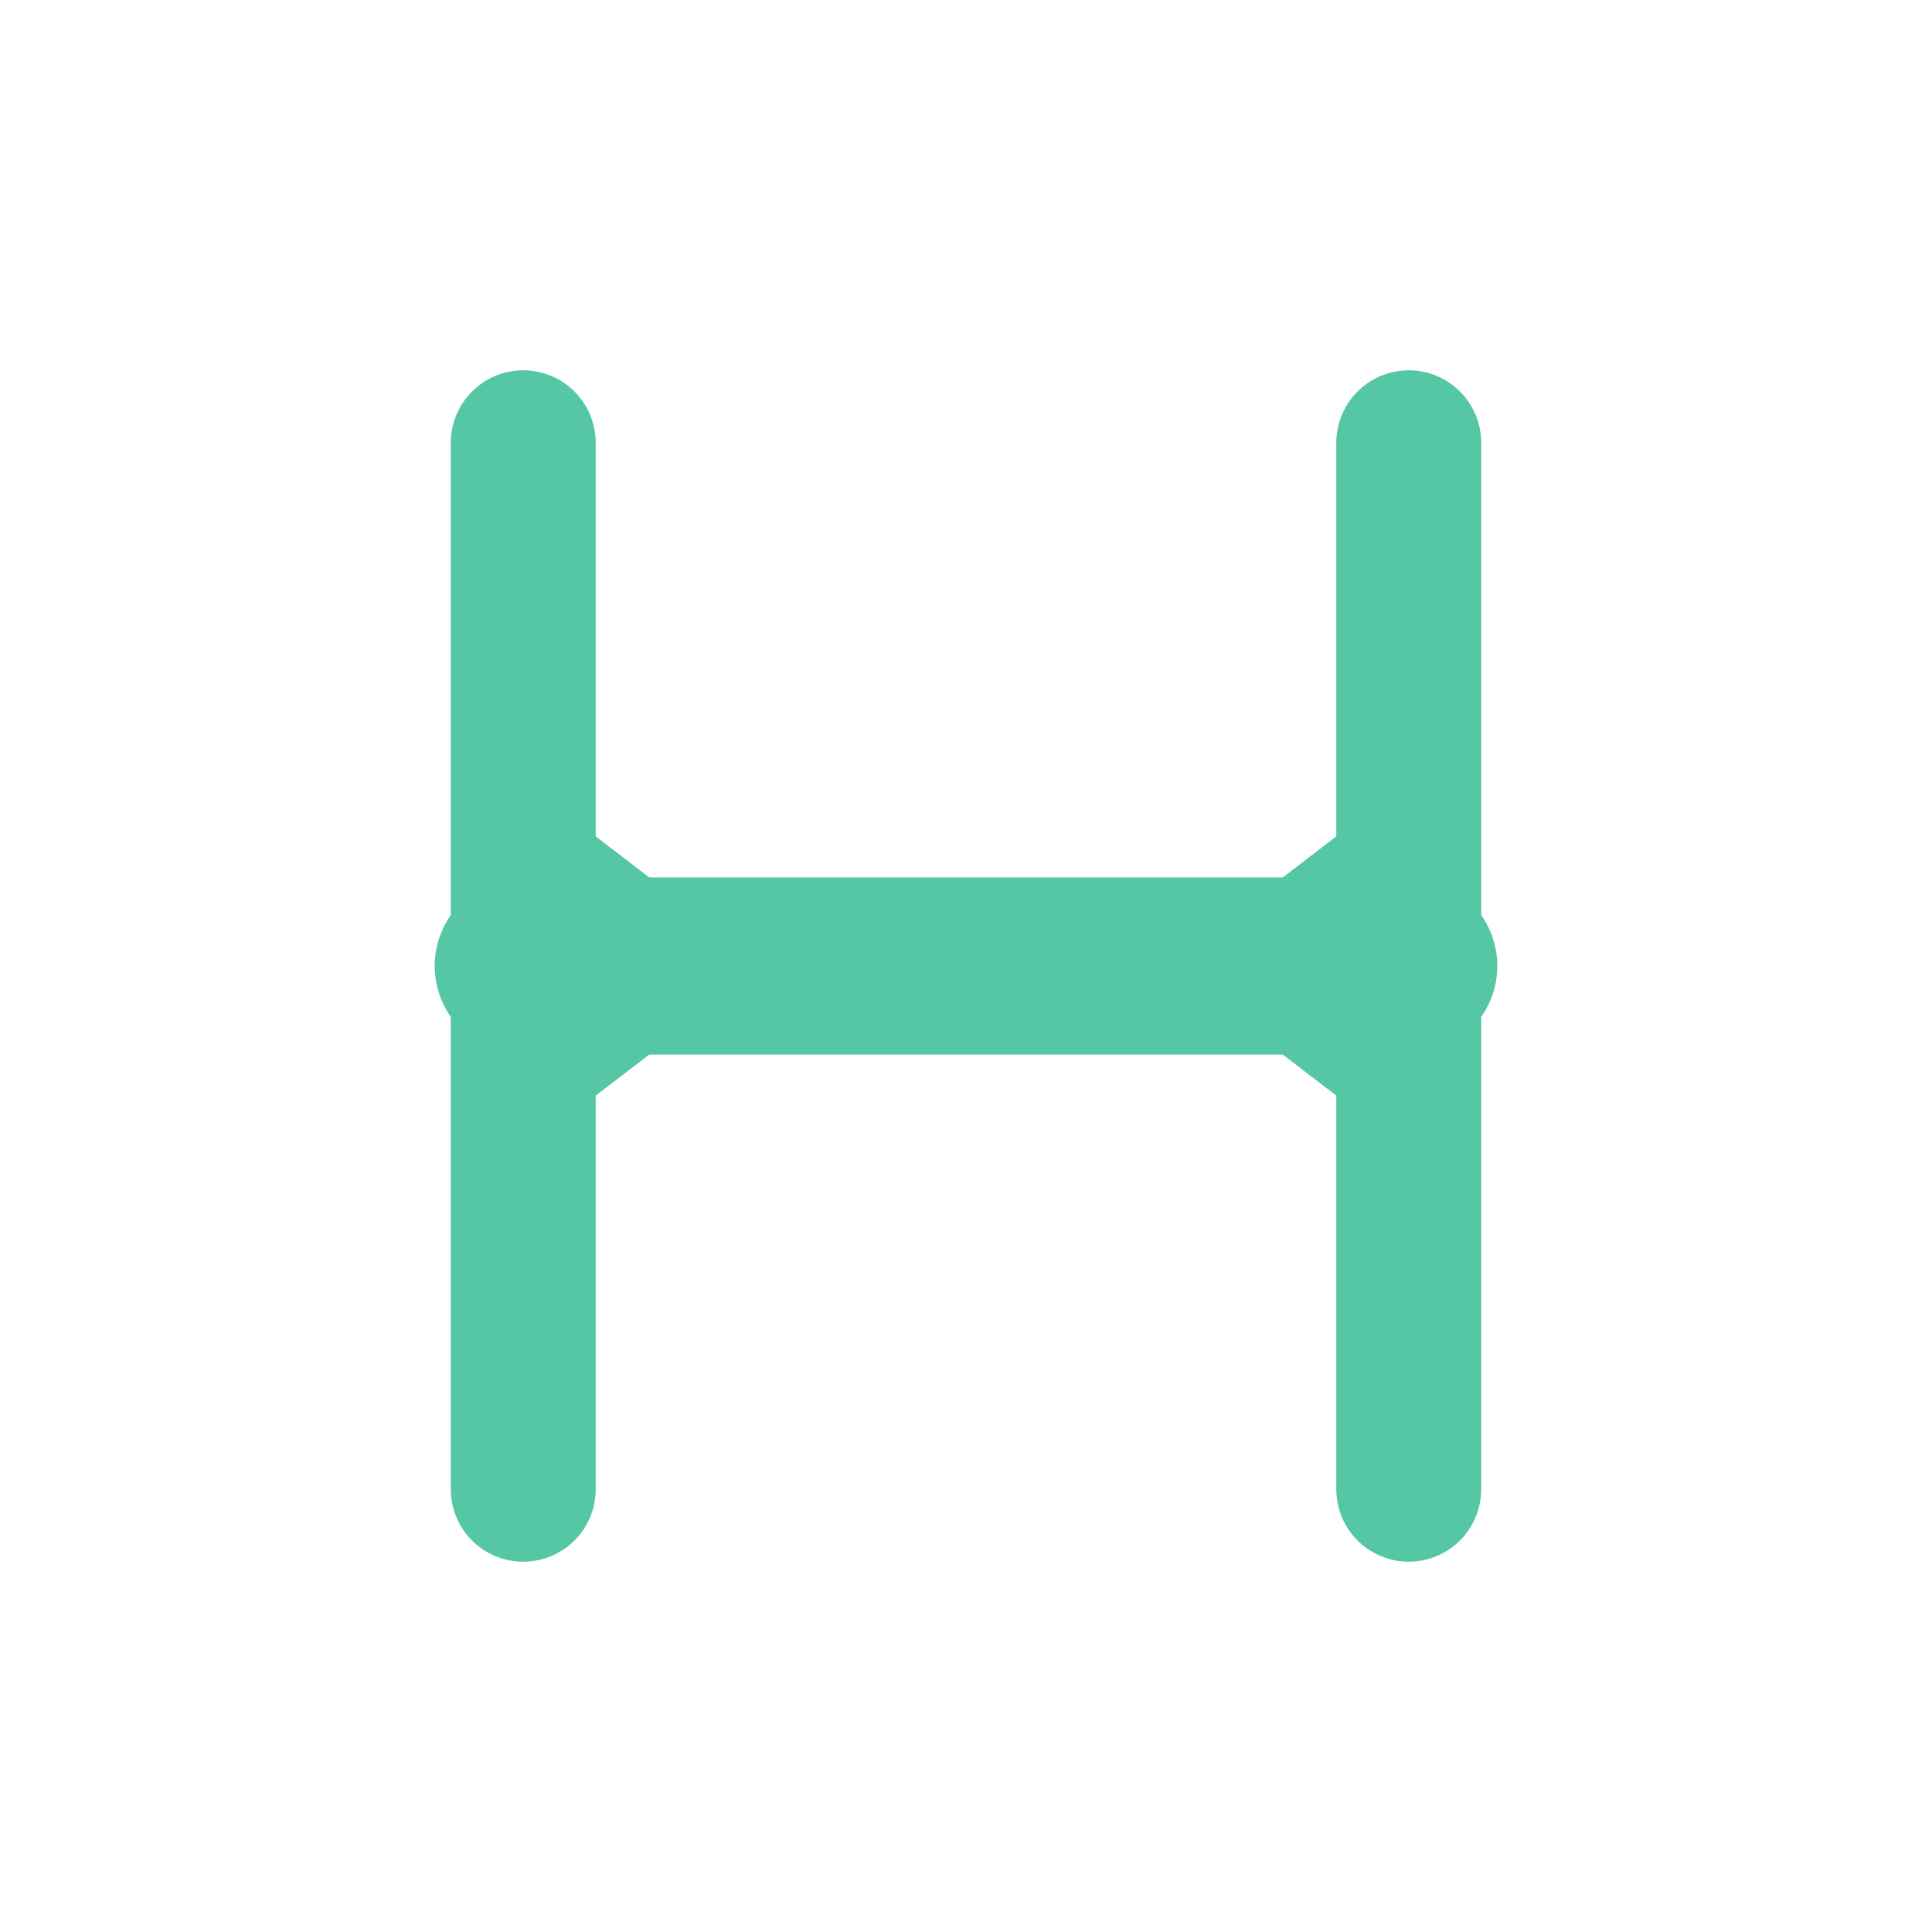
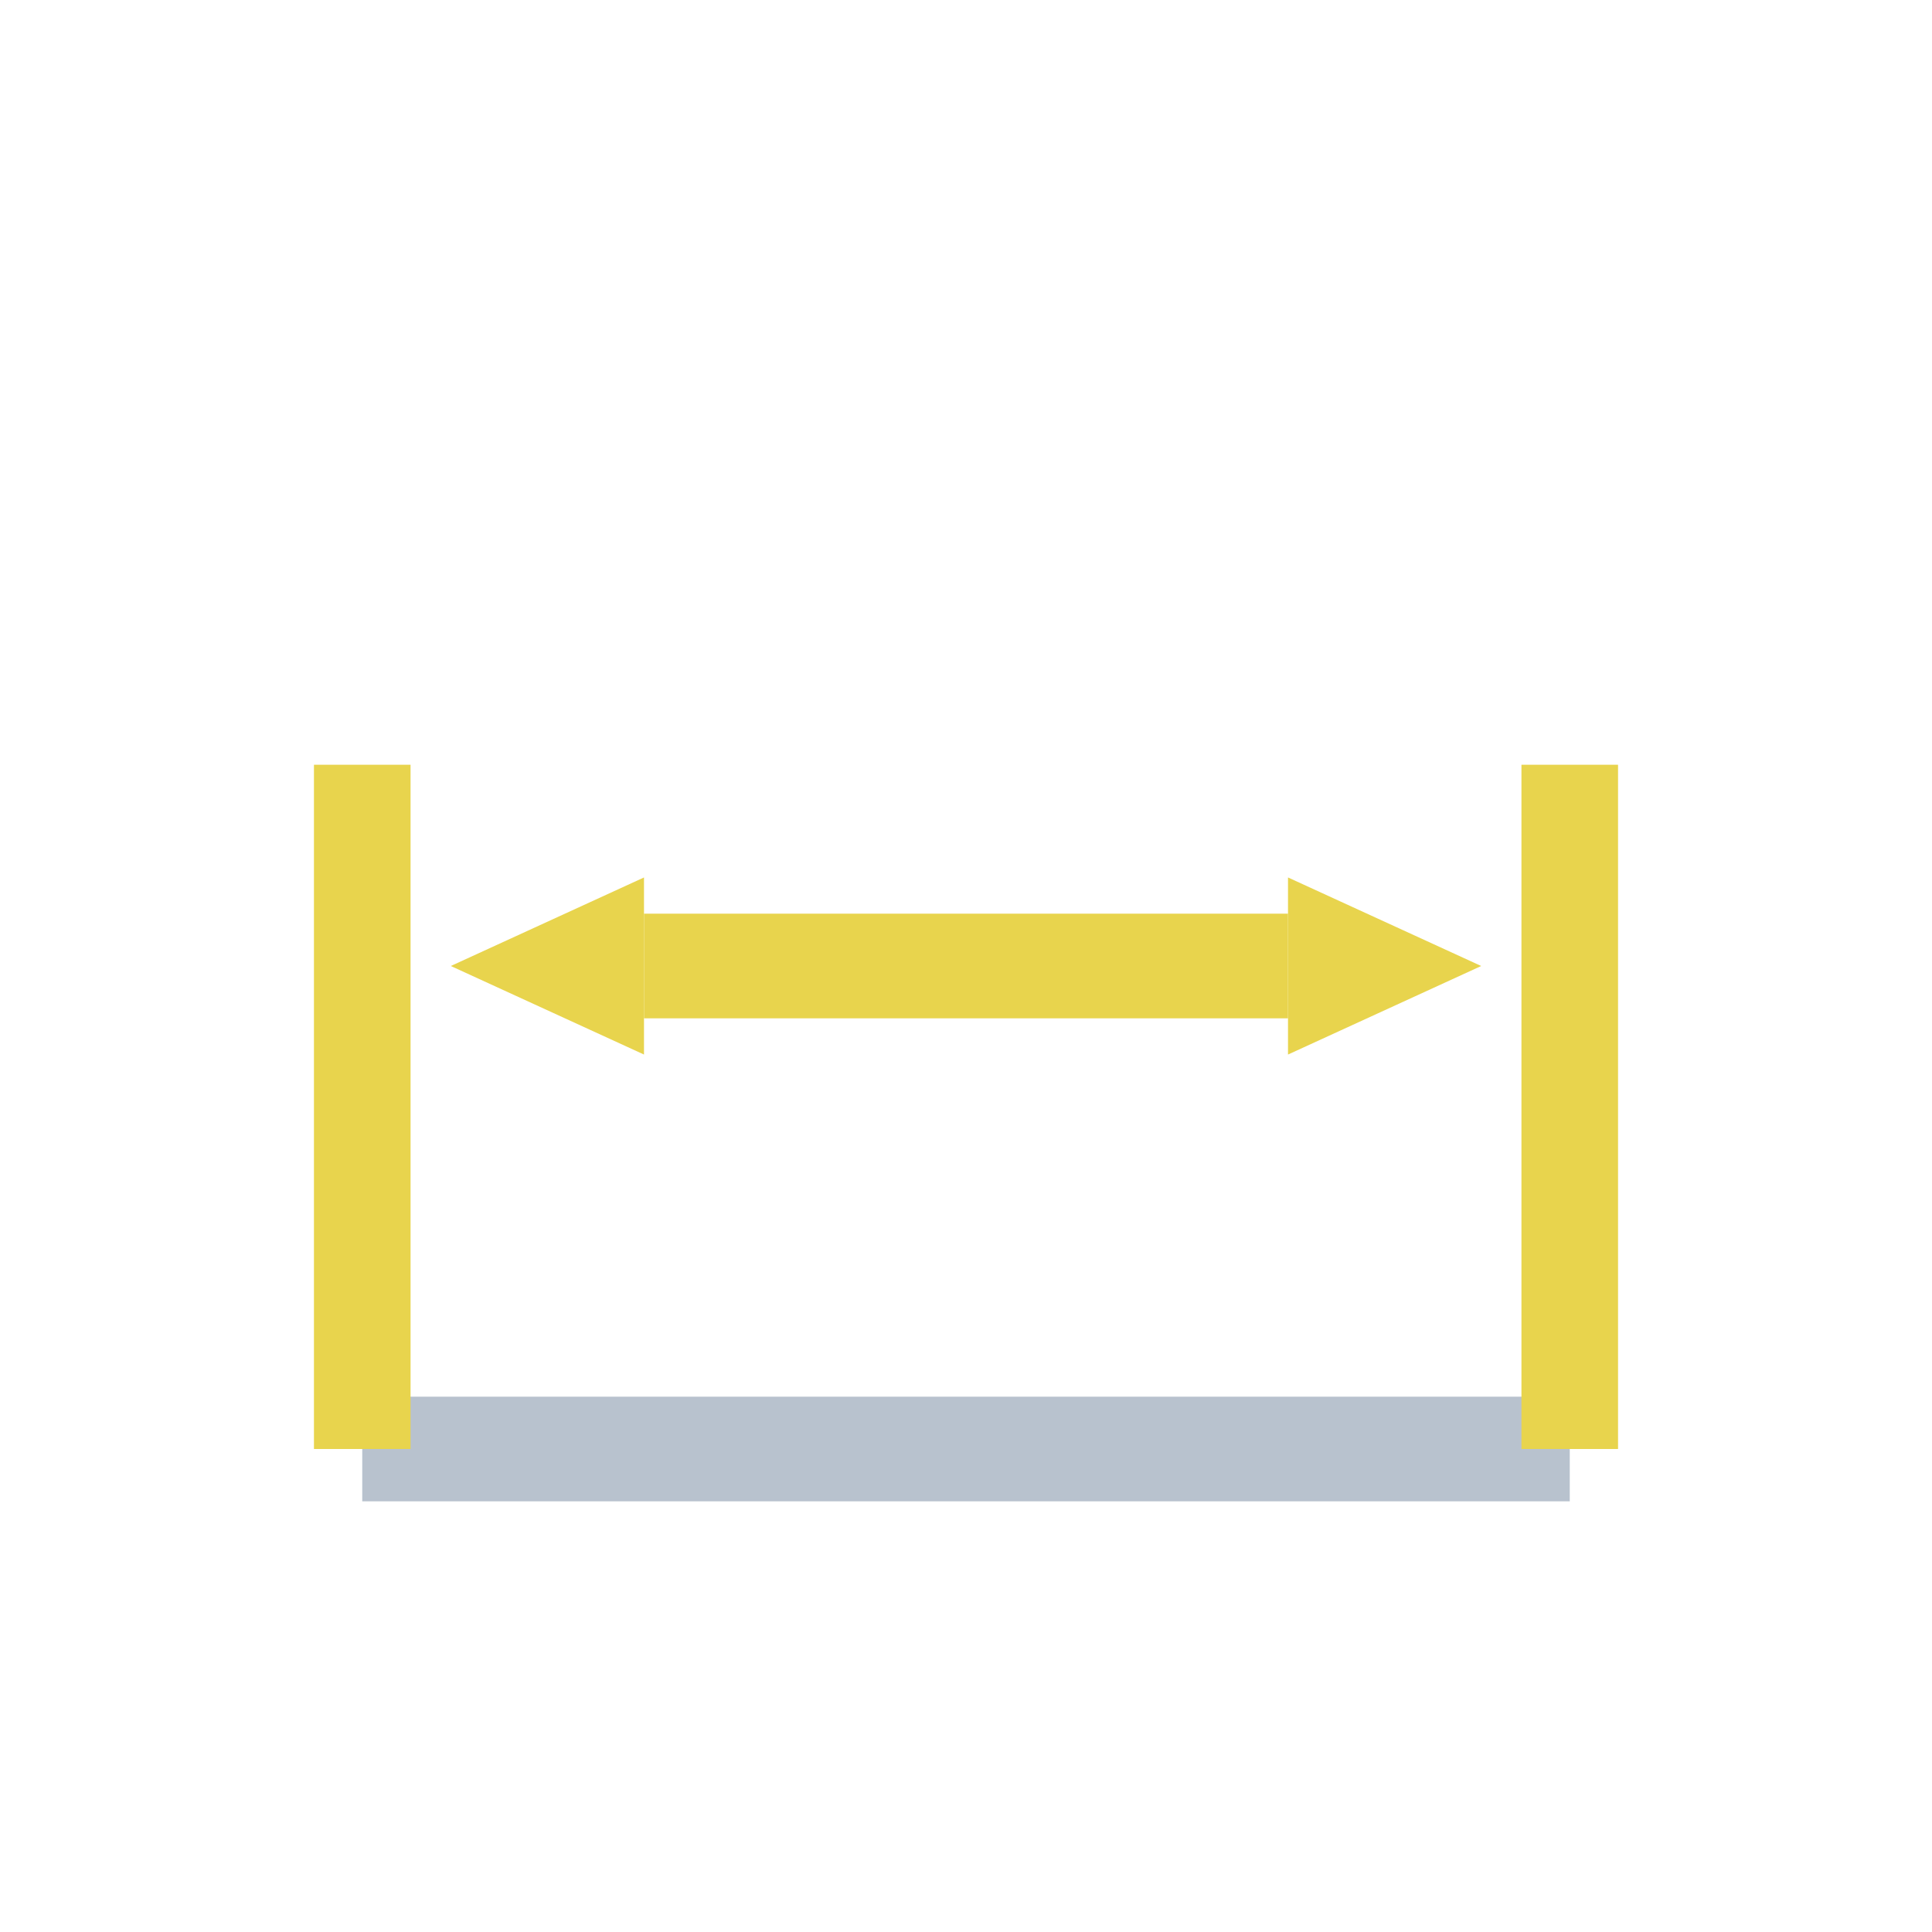
- <svg xmlns="http://www.w3.org/2000/svg" width="24" height="24" viewBox="0 0 24 24">
-   <path d="M6.5 5.5 V18.5" fill="none" stroke="#55C7A4" stroke-width="1.8" stroke-linecap="round" stroke-linejoin="round" />
-   <path d="M17.5 5.5 V18.5" fill="none" stroke="#55C7A4" stroke-width="1.8" stroke-linecap="round" stroke-linejoin="round" />
-   <path d="M6.5 12 H17.5" fill="none" stroke="#55C7A4" stroke-width="2.2" stroke-linecap="round" stroke-linejoin="round" />
-   <path d="M9.5 12 L6.5 9.7 L6.5 14.3 Z" fill="#55C7A4" />
-   <path d="M14.5 12 L17.5 9.7 L17.5 14.3 Z" fill="#55C7A4" />
+ <svg xmlns="http://www.w3.org/2000/svg" width="24" height="24" viewBox="0 0 24 24" stroke-linecap="butt" stroke-linejoin="miter">
+   <path d="M4.5 18 H19.5" fill="none" stroke="#B8C2CE" stroke-width="1.3" />
+   <path d="M4.5 18 V9.5 M19.5 18 V9.5" fill="none" stroke="#E8D44D" stroke-width="1.2" />
+   <path d="M8 12 H16" fill="none" stroke="#E8D44D" stroke-width="1.3" />
+   <path d="M5.6 12 L8 10.9 V13.1 Z" fill="#E8D44D" />
+   <path d="M18.4 12 L16 10.9 V13.1 Z" fill="#E8D44D" />
</svg>
